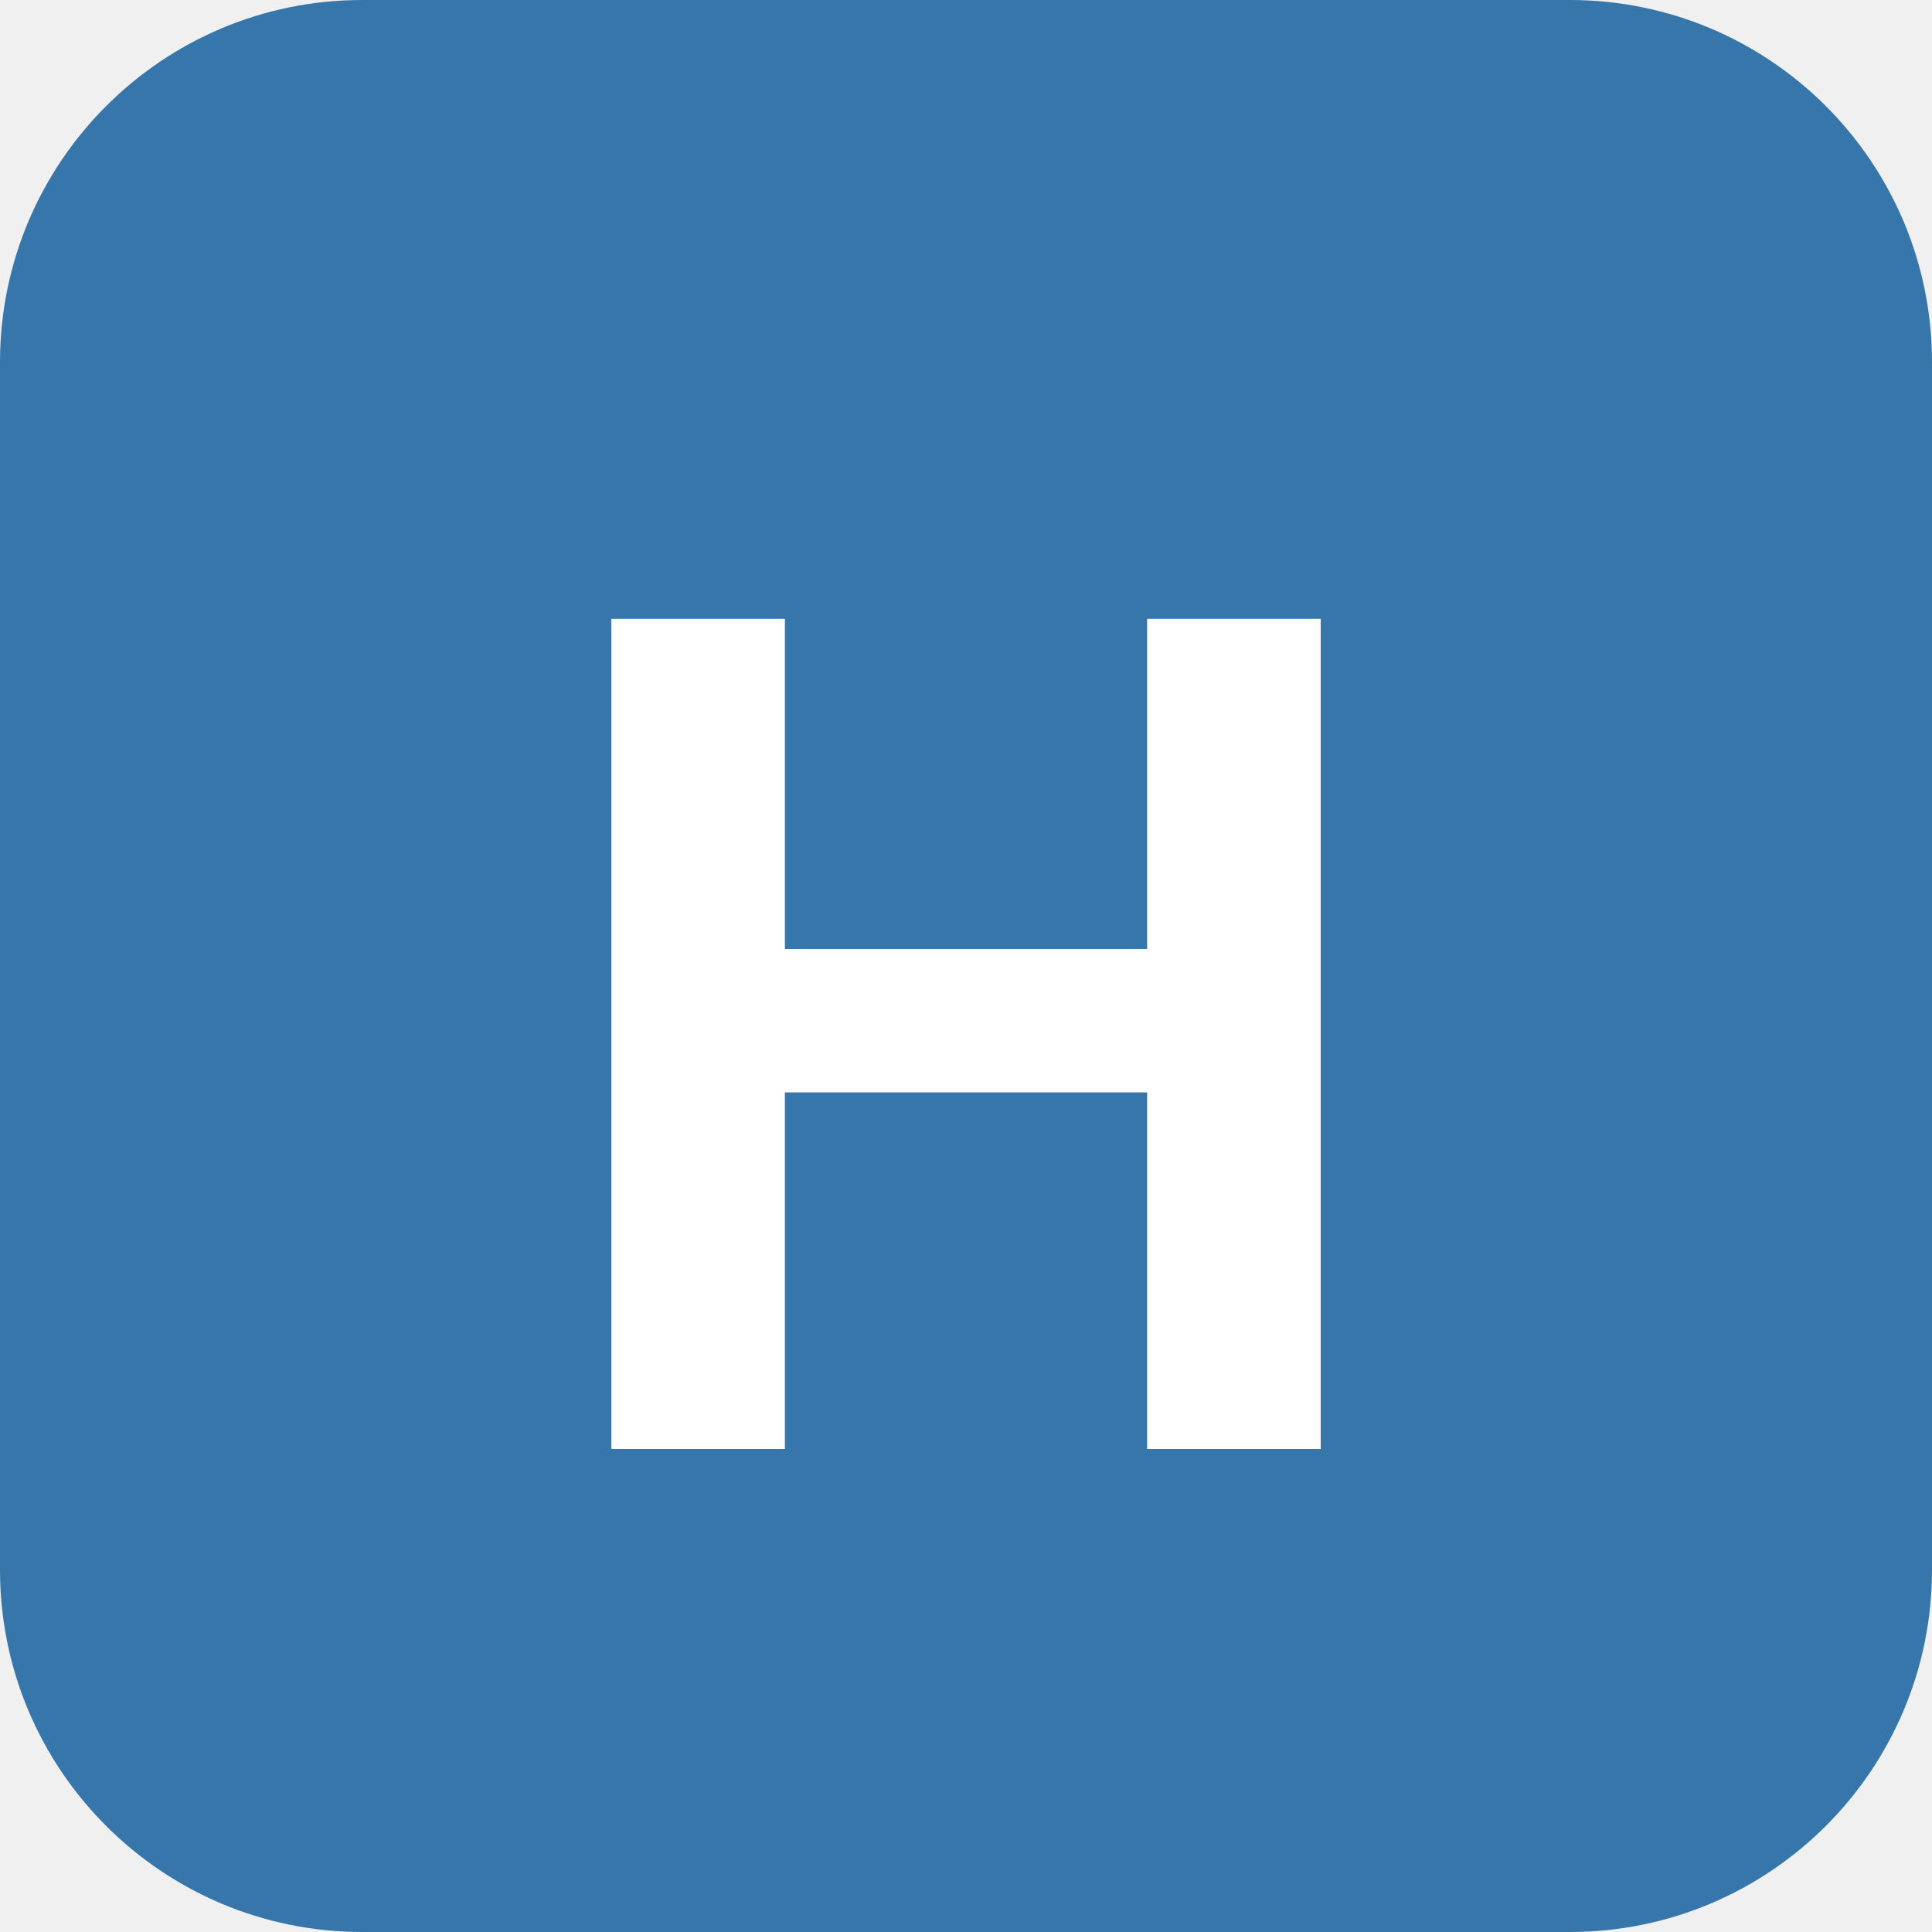
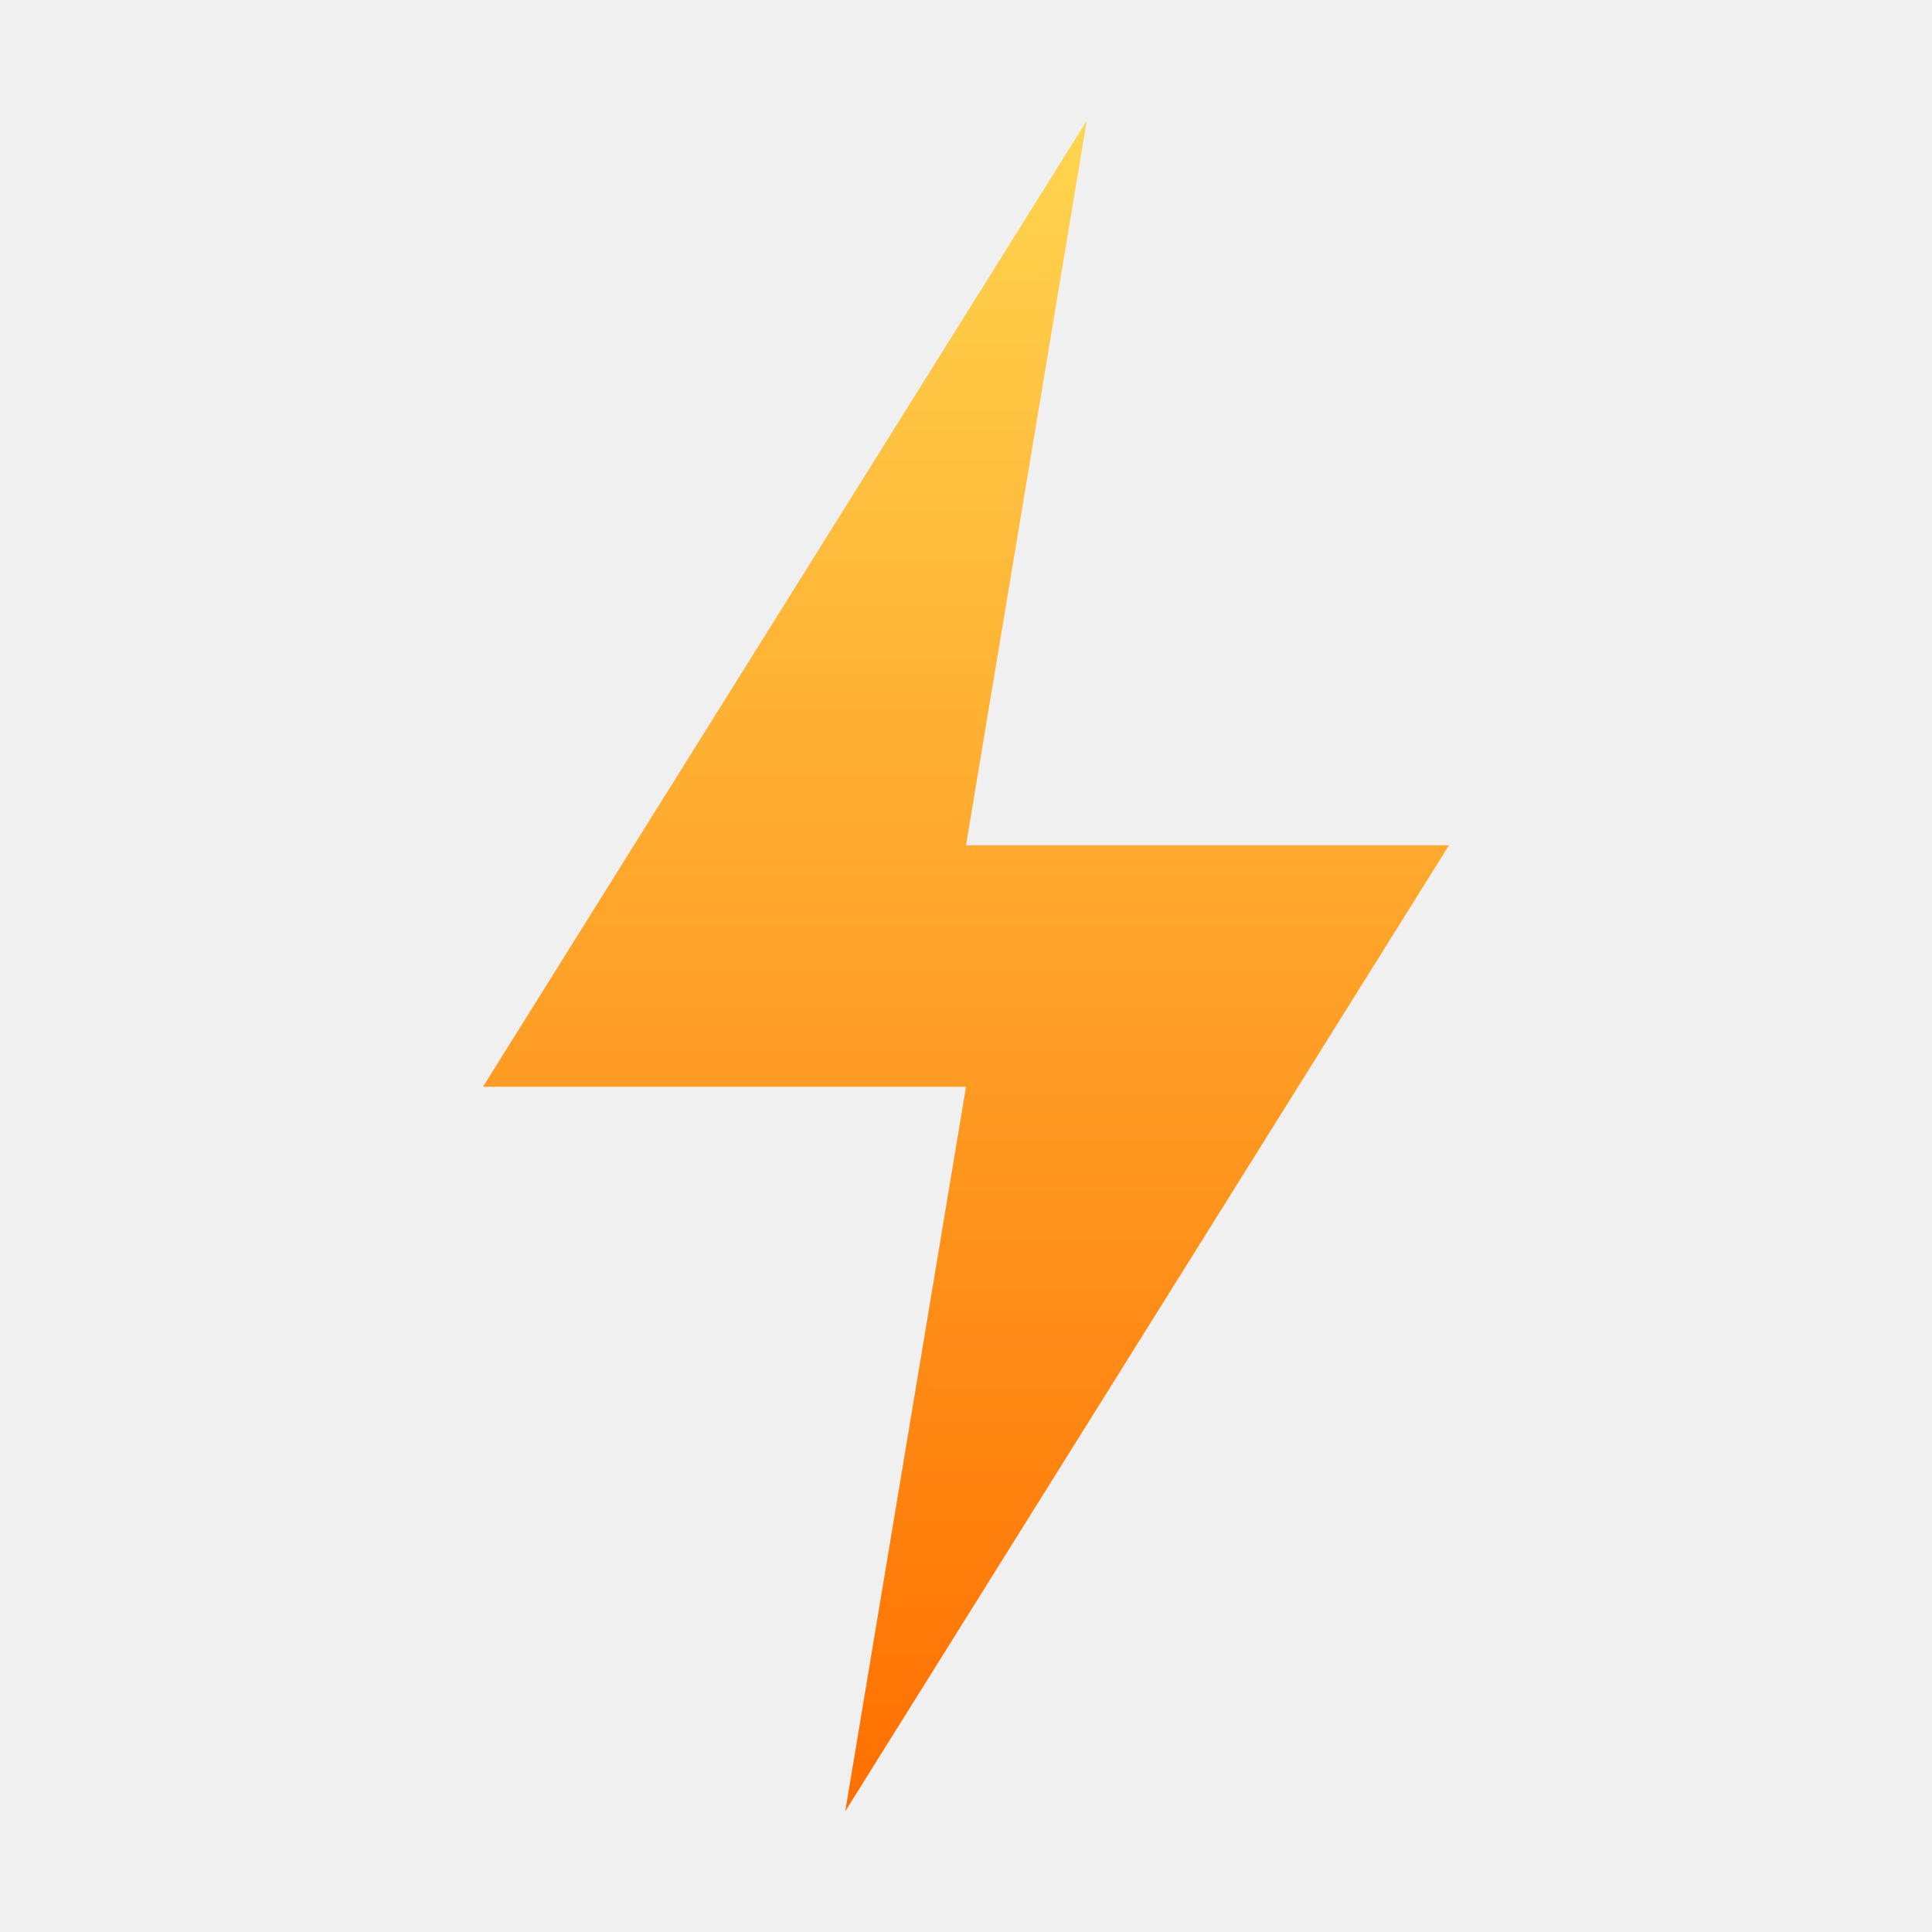
<svg xmlns="http://www.w3.org/2000/svg" width="16" height="16" viewBox="0 0 16 16" fill="none">
-   <rect width="16" height="16" rx="3" fill="#3776AB" />
-   <text x="8" y="12" font-family="Arial" font-size="10" font-weight="bold" fill="white" text-anchor="middle">H</text>
+   <path d="M9 1L4 9H8L7 15L12 7H8L9 1Z" fill="url(#paint0_linear)" />
+   <defs>
+     <linearGradient id="paint0_linear" x1="8" y1="1" x2="8" y2="15" gradientUnits="userSpaceOnUse">
+       <stop stop-color="#FFD54F" />
+       <stop offset="1" stop-color="#FF6F00" />
+     </linearGradient>
+   </defs>
</svg>
